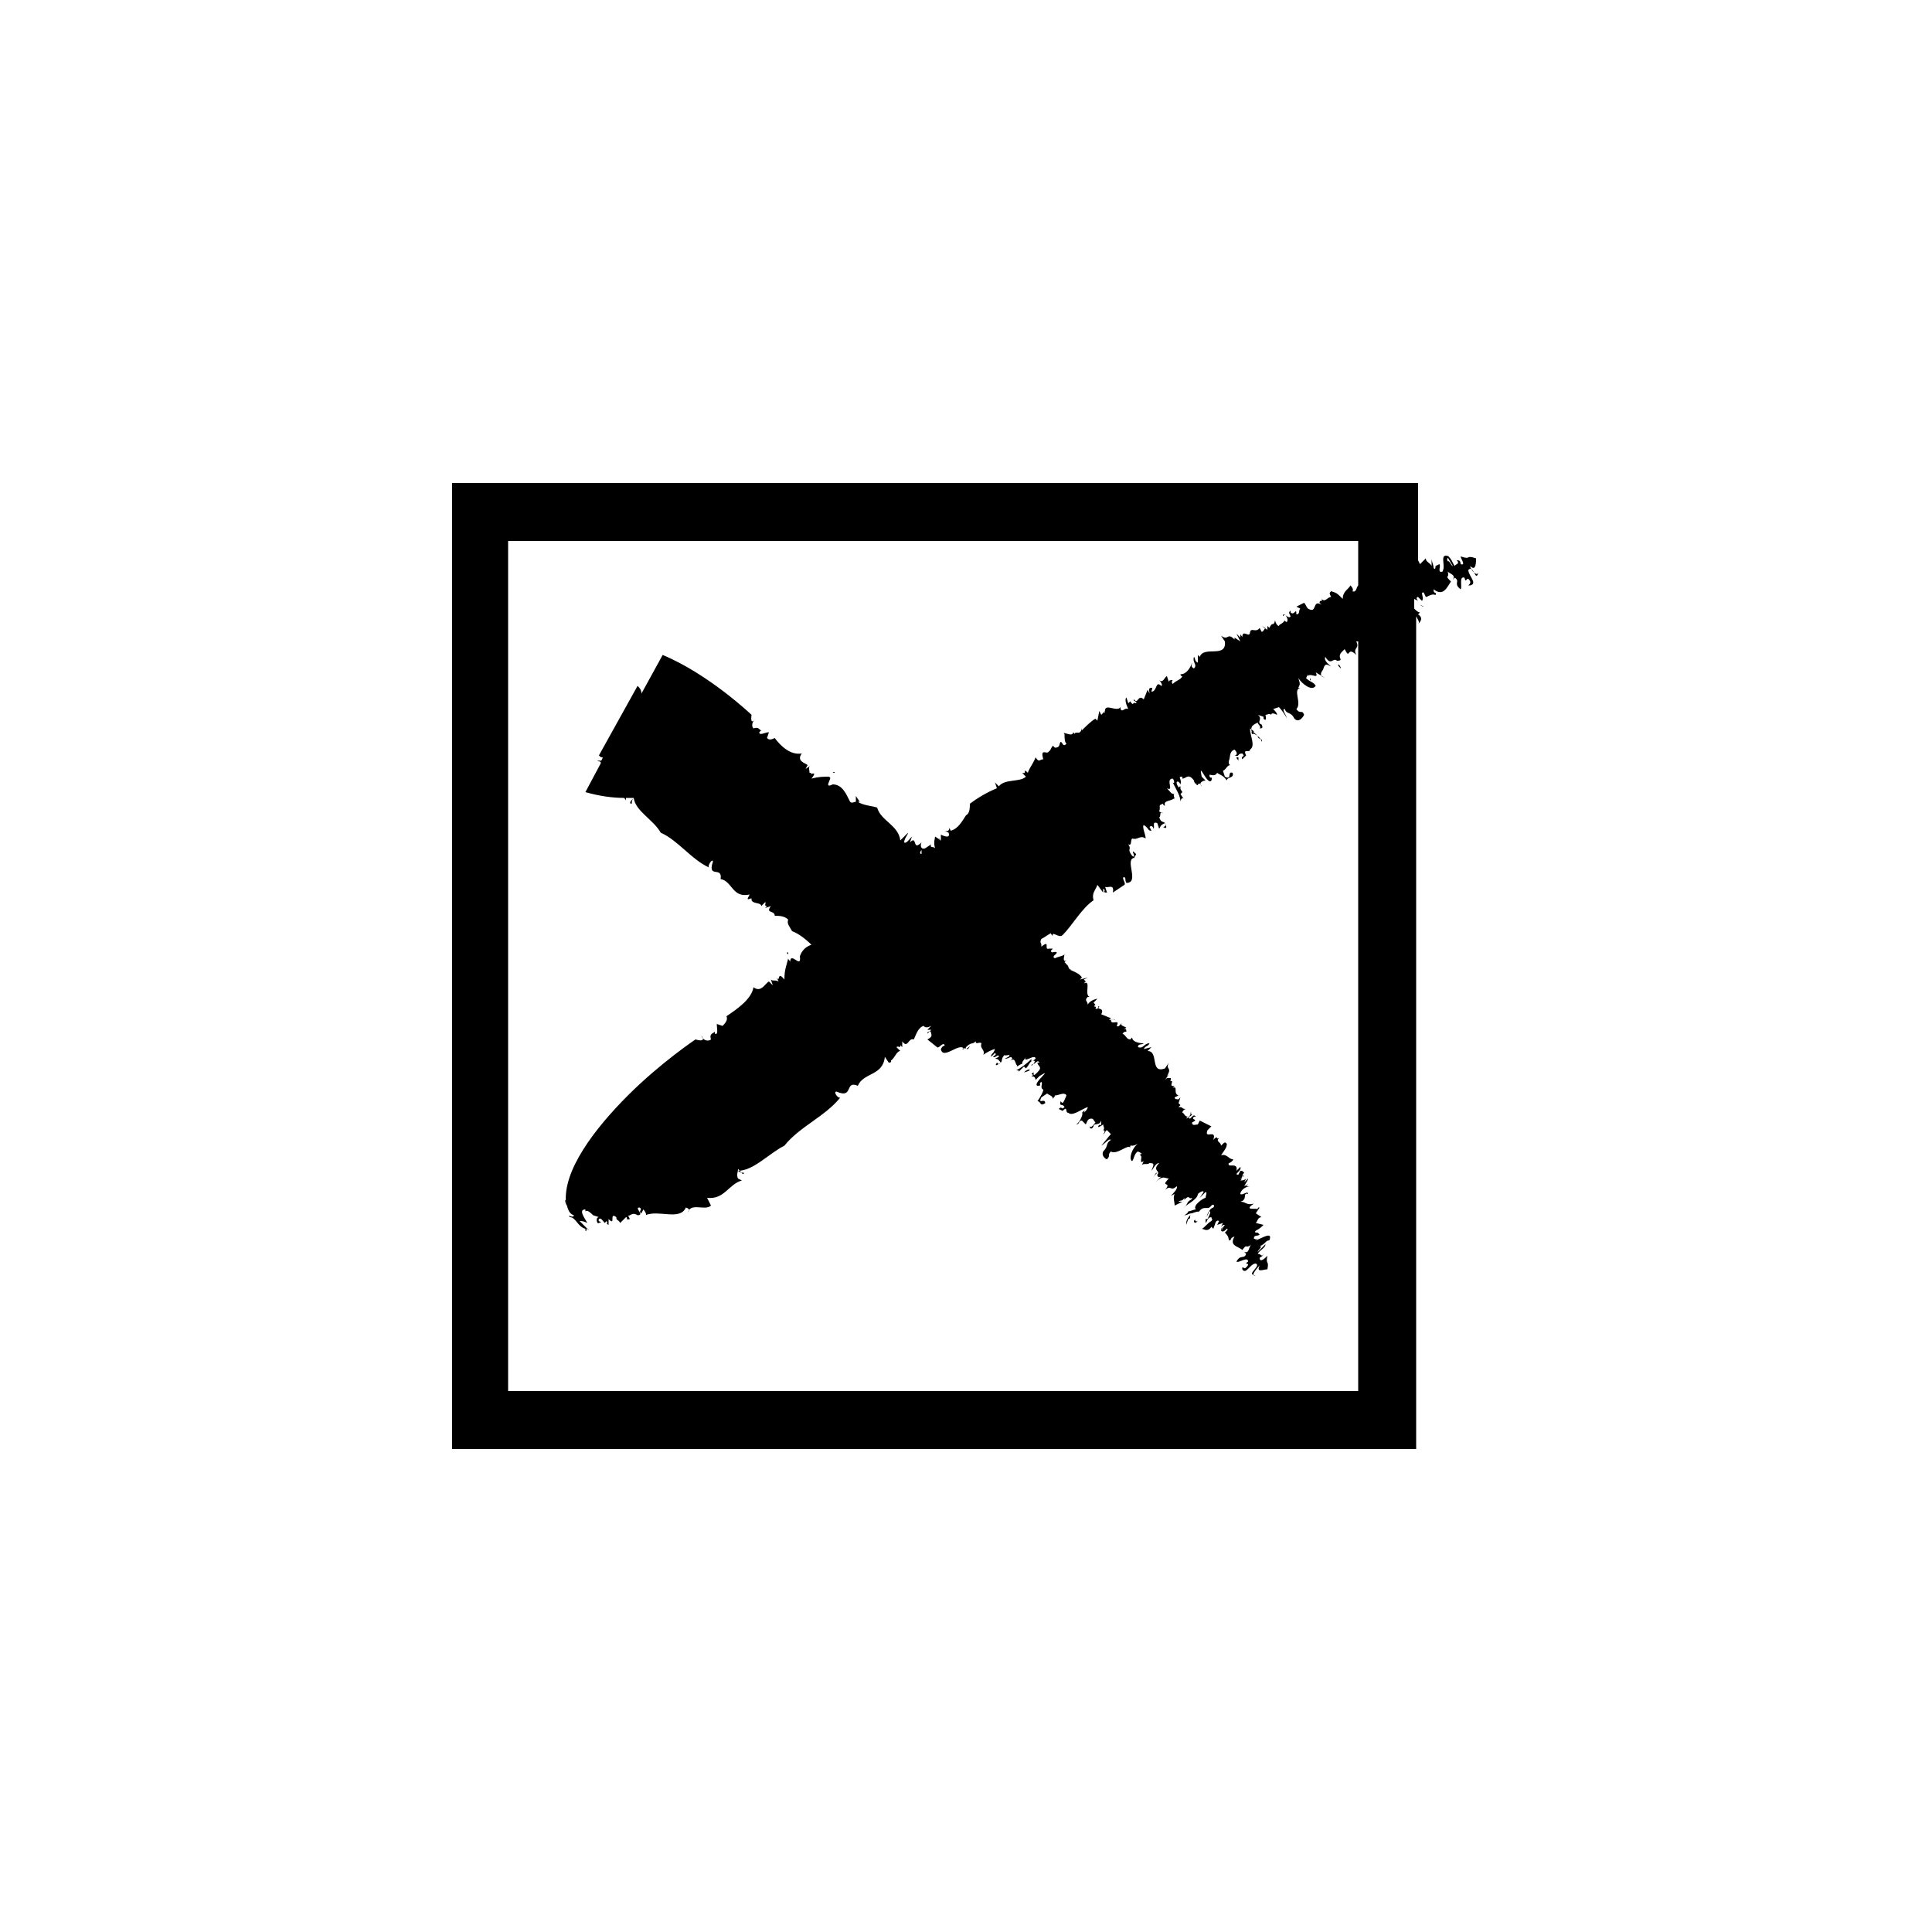
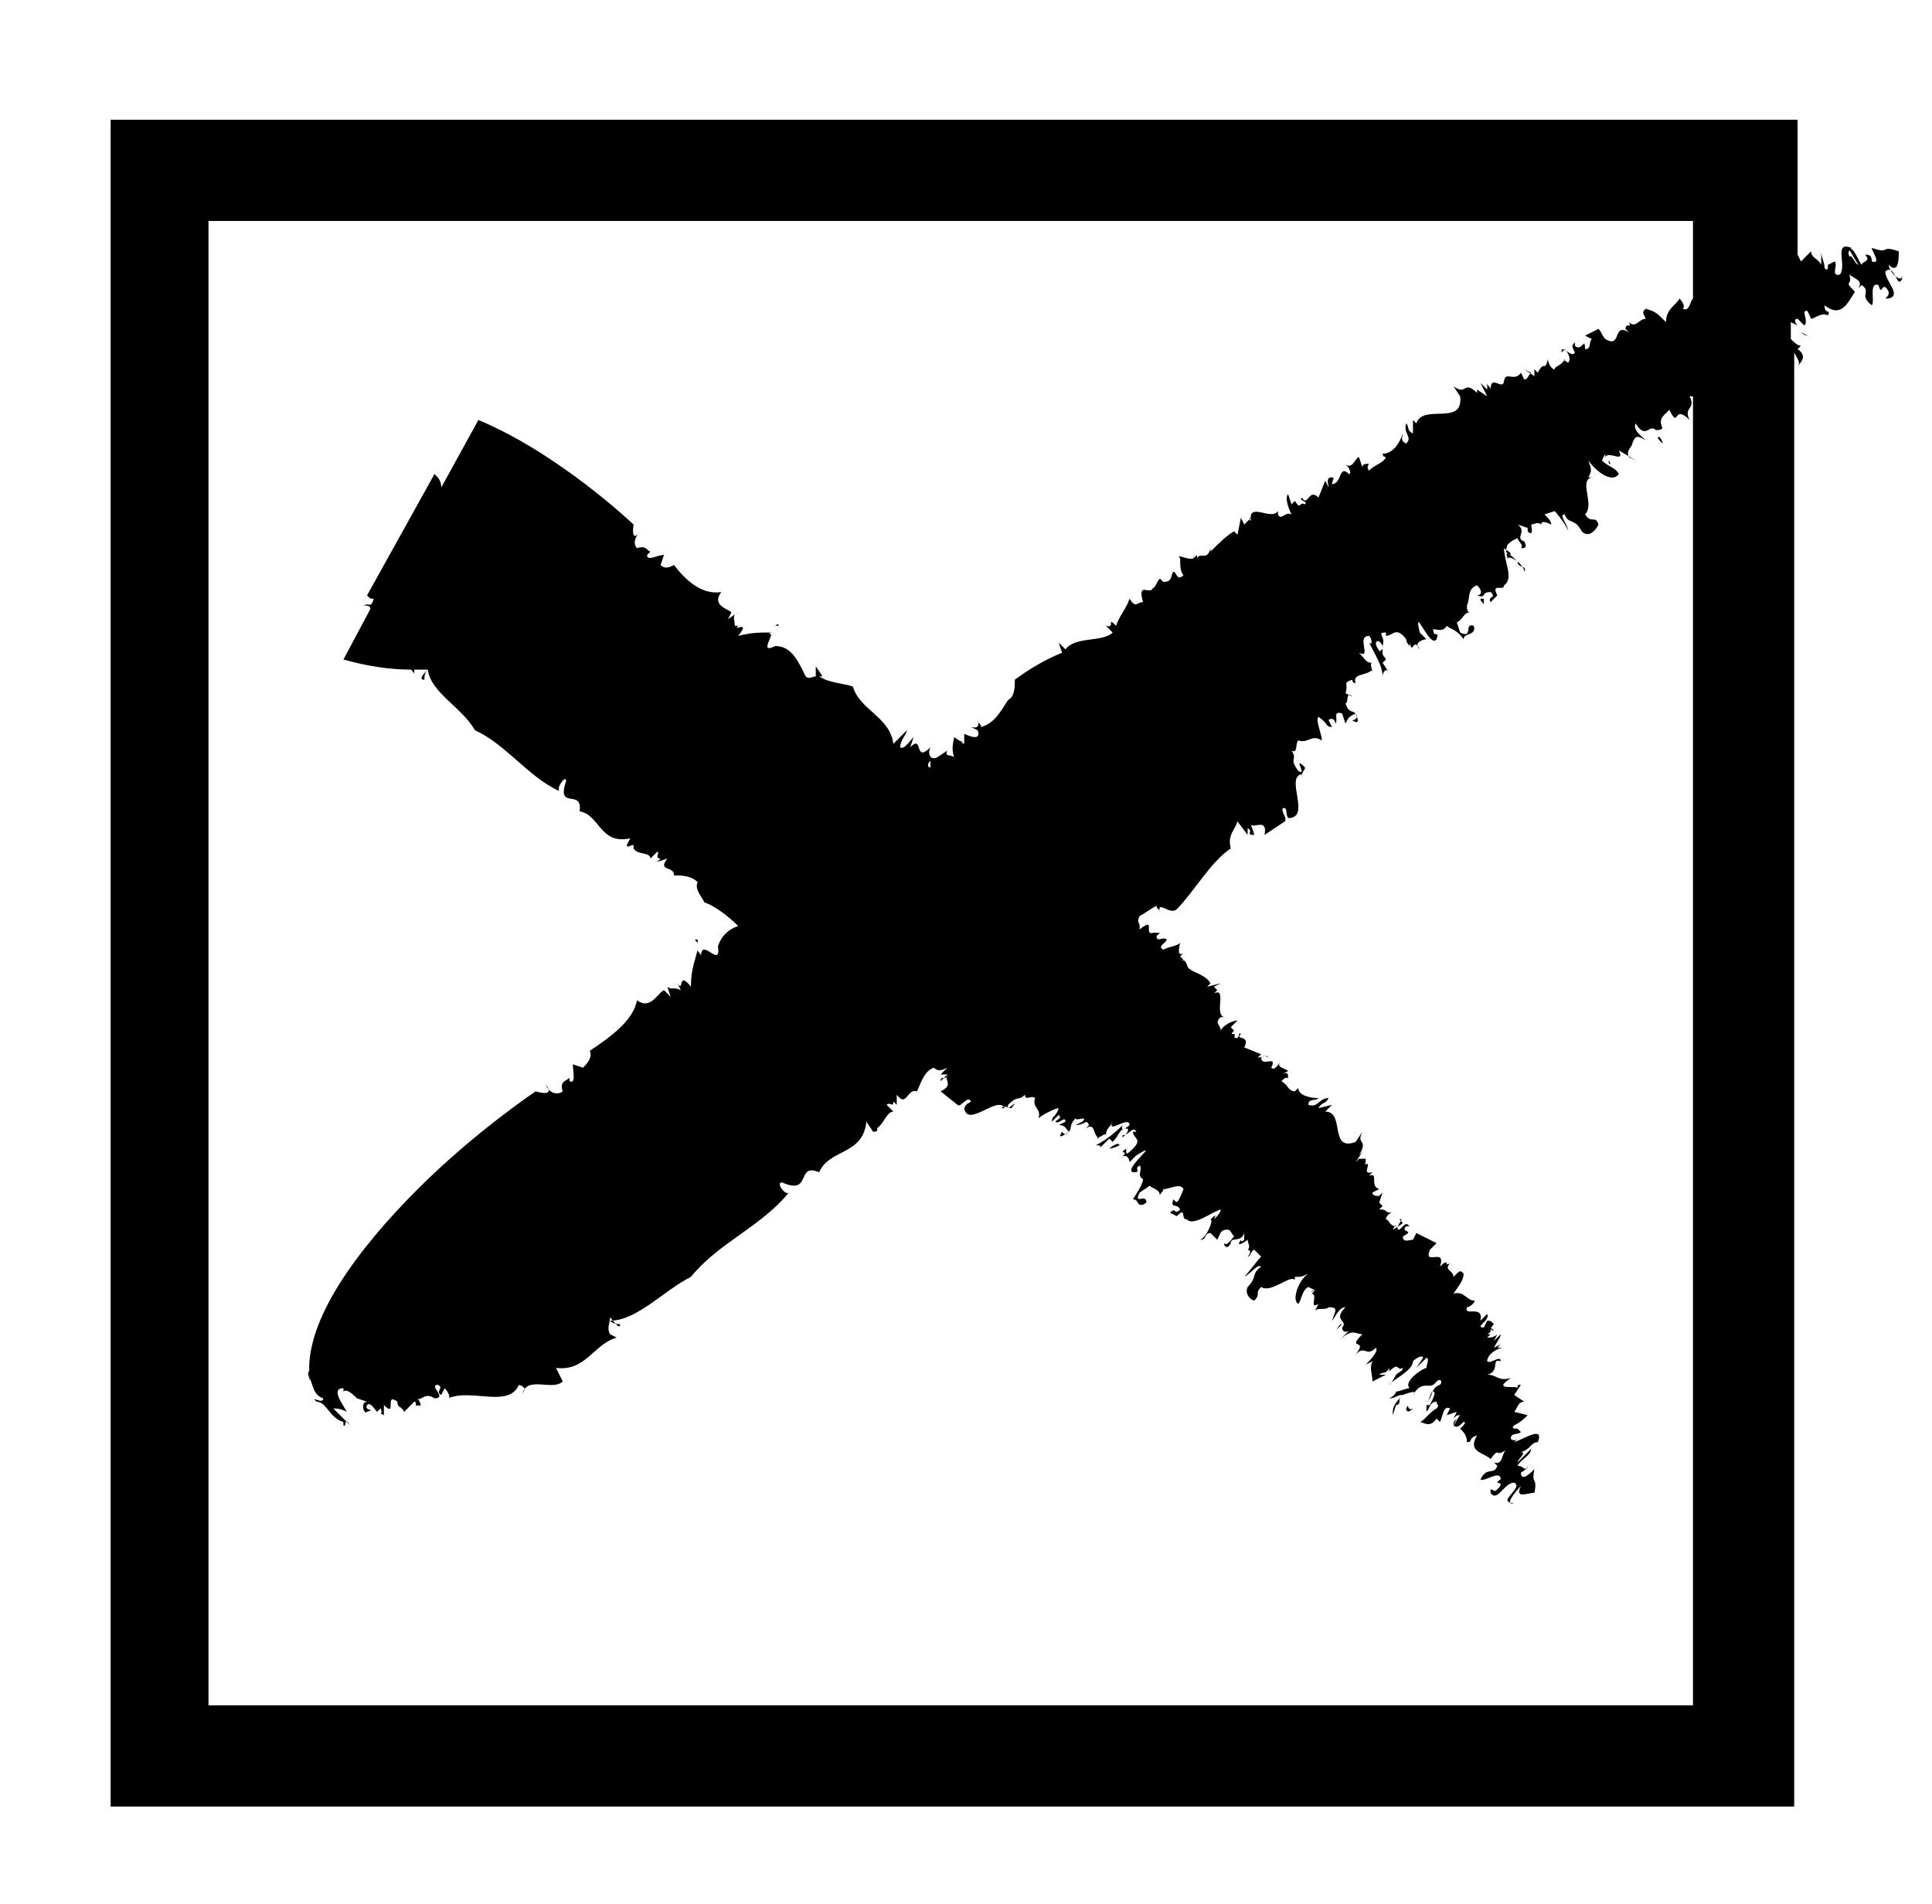
- <svg xmlns="http://www.w3.org/2000/svg" version="1.1" x="0px" y="0px" viewBox="0 0 100 100" enable-background="new 0 0 100 100" xml:space="preserve">
+ <svg xmlns="http://www.w3.org/2000/svg" x="0px" y="0px" viewBox="20.121 21.451 57.263 56.432">
  <path fill="#000000" d="M23.3,75h50V31.9c0.1,0.2,0.2,0.3,0.1,0.4c0.1-0.1,0.3-0.3,0-0.5l0.1-0.1c-0.1,0-0.2-0.1-0.3-0.2v-0.2l0,0  l0-0.3l0.2,0.1c-0.1-0.1-0.1-0.2,0-0.2c0.1,0.1,0.1,0.1,0.2,0.2c0.1-0.1,0-0.3,0-0.4c0.1-0.1,0.1,0,0.2,0.2c0.1,0,0.3-0.2,0.5-0.1  c0.1-0.2-0.1,0-0.1-0.3c0.5,0.4,0.7-0.1,0.9-0.4c-0.4-0.4,0-0.1-0.2-0.6c0,0.2,0.5,0.2,0.3,0.5l0.1-0.1c0.3,0.2-0.1,0.3,0.3,0.6  c0.1-0.1-0.1-0.7,0.2-0.6c0.1,0.4,0.1-0.2,0.3,0.2c0,0.1,0,0.1-0.1,0.2l0.1,0c0.4-0.1-0.1-0.5-0.1-0.8c0.2-0.2,0.3,0.2,0.4,0.3  c0.1,0,0.1-0.1,0.1-0.2c0,0.3-0.4-0.1-0.4-0.3c0.3,0.3,0.3-0.2,0.3-0.4c-0.6-0.2-0.2,0.1-0.8-0.1c0,0.1,0.3,0.5,0,0.4  c0-0.2-0.1-0.2-0.2-0.2c0.2,0.2-0.1,0.2-0.1,0.3c-0.1-0.1-0.2-0.5-0.4-0.5l0.3,0.5c-0.1,0-0.2-0.4-0.3-0.2C75,29,74.8,29,75,28.8  c-0.5-0.2-0.2,0.4-0.3,0.7c0,0,0-0.1,0-0.1c0,0.1,0,0.2-0.1,0.2c-0.2,0,0-0.3-0.1-0.4l-0.2,0.1c0,0,0,0,0,0c0,0.1,0,0.2-0.1,0.1  c0-0.2-0.1-0.3-0.1-0.5l0,0.4c-0.1-0.2-0.3-0.2-0.3-0.4l-0.3,0.3l-0.1-0.2V25h-50V75z M73.3,29.1C73.3,29.1,73.3,29.1,73.3,29.1  L73.3,29.1C73.3,29.1,73.3,29.1,73.3,29.1z M26.3,28h44v2.3c-0.1,0.1-0.1,0.4-0.3,0.3c0.1-0.1-0.1-0.3-0.1-0.3  c-0.1,0.2-0.4,0.3-0.4,0.7c-0.3-0.3-0.3-0.3-0.6-0.4c-0.1,0.1-0.1,0.1,0,0.3c-0.2,0-0.3,0.3-0.5,0.1c0.1,0.2-0.1,0-0.1,0.2l-0.1-0.1  l0.2,0.2c-0.5-0.3-0.2,0.5-0.7,0.2l0-0.1l0,0.1c-0.1-0.1-0.1-0.2-0.2-0.3l-0.4,0.2l0.2,0.1c-0.1,0.1,0,0.3-0.2,0.3  c0-0.4-0.1,0.1-0.3-0.1l0-0.1c-0.1,0.1-0.1,0.1,0,0.3c-0.1,0.2-0.4-0.3-0.4,0l0.1-0.1c0.1,0.1,0.2,0.3,0.1,0.4c0,0-0.2-0.1-0.1-0.1  c-0.1,0.2-0.3,0.2-0.3,0.3c-0.1,0-0.2-0.2-0.2-0.3c-0.1,0.4-0.1,0-0.3,0.4l-0.1-0.1l0,0.2l-0.3-0.2l0.2,0.1  c-0.1,0.1-0.1,0.2-0.2,0.2l-0.1-0.2c-0.2,0.3-0.5-0.1-0.5,0.3c0,0,0-0.1,0-0.1c0,0.4-0.4-0.2-0.4,0.3c0-0.1-0.1-0.1-0.1-0.2l0,0.2  L64,32.8l0.2,0.4L63.9,33l0,0.1c-0.4-0.4-0.3,0.1-0.7-0.2l0.2,0.3c0.1,0.9-1.1,0.2-1.3,0.8L62,33.9l0,0.4c-0.2-0.1-0.1-0.2-0.2-0.3  c-0.1,0.3,0.2,0.4,0,0.6c-0.2-0.1-0.1-0.2-0.1-0.3c-0.1,0.3-0.3,0.6-0.6,0.6c0,0,0,0.1,0.1,0.1c-0.1,0.2-0.3,0.2-0.5,0.4  c-0.1-0.1,0-0.2,0-0.2c-0.1,0-0.2,0-0.2,0.1L60.4,35c-0.1,0-0.2,0.4-0.4,0.2c0.1,0.1,0.2,0.3,0.1,0.3c-0.3-0.3-0.2,0.3-0.5,0.3  c0-0.1,0.1-0.2,0-0.2c-0.2,0-0.1,0.2-0.1,0.3l-0.1-0.2l-0.2,0.5c-0.3-0.3-0.3,0.3-0.5,0c-0.1,0.1,0.2,0.1,0.1,0.2  c-0.2-0.1-0.1,0.2-0.3-0.1l0,0l-0.1,0.1l-0.1-0.3c-0.1,0.1,0,0.4,0.1,0.6c-0.2-0.1-0.3,0.2-0.4,0l0-0.1c-0.2,0.3-0.9-0.3-0.8,0.3  c0,0-0.1-0.1,0-0.1L57,37l-0.1-0.2l-0.1,0.5l-0.1-0.1c-0.2,0.1-0.5,0.4-0.7,0.6l0-0.1c-0.1,0.4-0.3,0.1-0.4,0.3c0,0,0-0.1,0-0.1  L55.5,38l0-0.1c0.1,0.3-0.6-0.1-0.4,0.1c0,0.2,0,0.4,0.1,0.5c-0.2,0.2-0.2-0.1-0.3-0.1c-0.1,0.1,0,0.3-0.3,0.3l-0.1-0.1  c-0.1,0.1-0.1,0.2-0.2,0.3l0-0.1c0,0.4-0.5-0.2-0.3,0.5c-0.2,0-0.2,0.2-0.4-0.1c-0.1,0.3-0.3,0.5-0.4,0.8c-0.3-0.3,0,0.1-0.3,0  l0.2,0.2c-0.3,0.3-1.1,0.1-1.4,0.5l-0.2-0.2l0.1,0.3c-0.5,0.2-1,0.5-1.4,0.8c0,0.2,0,0.5-0.2,0.6l0,0c-0.2,0.3-0.4,0.7-0.8,0.8  c0-0.1-0.1-0.1-0.1-0.2c0.1,0.3-0.2,0.2-0.2,0.2l0.2,0.1c0.1,0.3-0.2,0.2-0.4,0.1l0,0.3c0,0-0.1,0-0.1-0.1l0.1,0.1l-0.3-0.2  c0,0.1-0.1,0.3,0,0.6c-0.1-0.1-0.3,0-0.2-0.2l-0.3,0.2c-0.2,0.1-0.3-0.1-0.2-0.3c-0.5,0.5-0.2-0.4-0.6,0l0.1-0.3  c-0.1,0.1-0.3,0.4-0.4,0.3c0-0.2,0.2-0.4,0.2-0.5l-0.4,0.4c-0.1-0.8-1-1-1.2-1.7c-0.3-0.1-0.7-0.1-1-0.3l0.1,0l-0.2-0.3l0,0.3  c-0.1,0-0.2,0.1-0.3,0c-0.2-0.4-0.4-0.9-0.9-0.9c-0.6,0.3,0.2-0.6-0.3-0.3c0.1,0,0.1-0.1,0.2-0.1c-0.4,0-0.6,0-1,0.1  c0.4-0.5-0.2-0.1,0-0.3L41.9,40c0-0.2-0.1-0.3,0.1-0.4l-0.3,0.2l0.1-0.2c-0.1-0.1-0.6-0.2-0.3-0.6c-0.6,0.1-1.1-0.4-1.4-0.8  c-0.2,0.1-0.3,0.1-0.4,0l0.1-0.3c-0.2,0-0.5,0.2-0.5,0c0,0,0,0,0.1-0.1c-0.1,0-0.1-0.2-0.4-0.1c-0.1-0.1-0.1-0.3,0.1-0.5  c-0.3,0.4-0.2-0.2-0.2-0.2s-2.2-2.1-4.6-3.1l-1.1,2c0-0.2-0.1-0.3-0.2-0.4l-2,3.6c0.1,0.1,0.1,0.1,0.2,0.1c-0.1,0.3-0.1,0.1-0.3,0.2  c0.1,0,0.2,0,0.2,0.1l-0.8,1.5c0.7,0.2,1.4,0.3,2,0.3c0.1,0.1,0.1,0.1,0.1,0.2l0-0.2c0,0,0,0,0.1,0c0.1,0,0.2,0,0.3,0  c-0.1,0.1-0.3,0.3-0.1,0.3c0-0.1,0-0.2,0.1-0.3c0.1,0.7,1,1.1,1.4,1.8c0.9,0.4,1.6,1.4,2.5,1.8c-0.1-0.1,0.2-0.5,0.2-0.3  c-0.3,0.9,0.5,0.2,0.4,0.9c0.6,0.1,0.6,1,1.5,0.8l-0.1,0.2c0,0.1,0.1,0,0.2,0l0,0.1c0.1,0.2,0.5,0.1,0.5,0.3l0.2-0.2  c0.1,0-0.1,0.2,0.1,0.2l-0.1,0.1l0.3-0.1c-0.3,0.4,0.2,0.2,0.2,0.5c0.2,0,0.5,0,0.7,0.2c-0.1,0.2,0.1,0.4,0.2,0.6  c0.3,0.1,0.7,0.4,1,0.7c-0.3,0.1-0.5,0.3-0.6,0.6c0.1,0.7-0.5-0.3-0.5,0.3c0-0.1-0.1-0.1-0.1-0.2c-0.1,0.4-0.2,0.6-0.2,1.1  c-0.4-0.5-0.2,0.2-0.4-0.1l0.1,0.2c-0.2-0.1-0.3,0-0.4-0.1l0.1,0.3l-0.2-0.2c-0.2,0.1-0.4,0.6-0.8,0.3c-0.1,0.6-0.8,1.1-1.4,1.5  c0.1,0.2-0.1,0.4-0.2,0.5l-0.3-0.1c0,0.2,0.1,0.6-0.1,0.5c0,0,0,0,0-0.1c-0.1,0.1-0.3,0.1-0.2,0.4c-0.1,0.1-0.4,0.1-0.5-0.2  c0.3,0.4-0.3,0.2-0.3,0.2s-1.8,1.2-3.5,2.9c-1.7,1.7-3.4,3.9-3.2,5.6c0.1,0.2,0.1,0.5,0.4,0.6c0,0.2-0.4-0.1-0.2,0.1  c0.3,0,0.4,0.5,0.8,0.6l0,0.1c0.1,0.1,0-0.3,0.2,0L30,63.2c0.1,0,0.2,0,0.4,0.1c-0.1-0.2-0.5-0.7-0.1-0.7l0,0.1  c0.1-0.1,0.3,0.1,0.4,0.2l0,0l0.3,0.1c-0.2,0-0.1,0.4,0,0.3c0.3-0.1-0.1,0,0-0.2c0.1-0.1,0.2,0.1,0.3,0.2l0.1-0.1  c0.1,0.2-0.1,0.1,0.1,0.2l0-0.3c0.4,0.4,0-0.4,0.4-0.1c0,0.2,0.1,0.1,0.2,0.3l0.3-0.3c0.1,0,0,0.2,0.1,0.1c0.2,0.1,0-0.2,0-0.2  c0.1,0.1,0.2-0.2,0.5,0c0.4,0-0.2-0.4,0.1-0.4c0.2,0.1-0.1,0.2,0.1,0.3l0.1-0.2c0.1,0.1,0.2,0.3,0.1,0.3c0.7-0.3,1.8,0.3,2.1-0.4  c0.3,0.1,0.1,0.2,0.1,0.3c0.1-0.6,0.9-0.1,1.2-0.4L36.6,62c0.9,0.1,1.1-0.7,1.8-0.9l-0.2-0.1c-0.1-0.2,0-0.3,0-0.5  c0.1,0.1,0.3,0.4,0.3,0.2c-0.1,0-0.2,0-0.3-0.1c0.8,0,1.6-0.9,2.4-1.3c0.8-1,2.1-1.5,2.9-2.5c-0.1,0.1-0.4-0.3-0.2-0.3  c0.9,0.4,0.4-0.6,1.1-0.3c0.3-0.7,1.3-0.5,1.4-1.5L46,55c0.2,0,0.1-0.1,0.1-0.2l0,0.1c0.2-0.1,0.3-0.5,0.5-0.5l-0.2-0.2  c0.1-0.1,0.2,0.1,0.2-0.1l0.1,0.1l0-0.3c0.3,0.4,0.3-0.2,0.6-0.1c0.1-0.2,0.2-0.6,0.5-0.7c0.1,0.1,0.2,0.1,0.4,0L48,53.3l0.2,0  c0,0.2-0.2,0-0.2,0.2l0.2-0.2c-0.1,0.2,0.2,0.3-0.2,0.5l0.5,0.4c0.1,0.1,0.3-0.3,0.4-0.1c-0.1,0.1-0.1,0-0.2,0.2  c0.1,0.6,1-0.4,1.2,0l-0.1,0c0.1-0.1,0.2,0,0.3,0c0.3-0.4-0.2,0.2-0.1-0.1c0.3-0.3,0.3-0.1,0.5-0.3c0,0.2,0.2,0,0.3,0.1  c-0.1,0.3,0.2,0.3,0.1,0.6c0.1-0.1,0.5-0.3,0.6-0.3c-0.1,0.3-0.2,0.2-0.2,0.4l0.2-0.2c0.1,0.1,0,0.1-0.1,0.2c0.1,0.1,0.3-0.2,0.3,0  l-0.2,0.1c0.2,0,0.2,0.1,0.3,0.2c-0.1,0.1-0.1,0.1-0.2,0c-0.2,0.3,0.2,0,0.2,0c0.1-0.1,0-0.2,0.2-0.4c0,0.1,0.4-0.1,0.2,0.1  l-0.2,0.1c0.3,0,0.3-0.2,0.4,0c0,0-0.1,0.1-0.1,0.1c0.3-0.2,0.2,0.2,0.4,0.3l-0.1,0c0.1,0,0.3-0.2,0.3-0.1c0-0.2,0.1-0.2,0.2-0.4  c-0.2,0.4,0.5-0.2,0.5,0.1c-0.1,0.1-0.3,0.2-0.2,0c-0.3,0.3-0.6,0.5-0.8,0.6c0.1,0,0.2,0,0.1,0.1l0.3-0.3c0,0,0.1,0.1,0.1,0.1  c0.2-0.2,0.2-0.4,0.4-0.4c0.2,0-0.2,0.4-0.1,0.2c0.2,0,0.3-0.3,0.4-0.1c0,0-0.1,0-0.1,0c0,0.2,0.3,0.2,0,0.5  c-0.1,0.1-0.2,0.2-0.2,0.1l0-0.1c-0.3,0.2,0.2,0-0.2,0.3c0.2-0.2,0.3,0,0.3,0.1l0.2-0.2c0.8-0.5-0.4,0.4-0.1,0.5  c0.3,0,0-0.1,0.2-0.2c0.1,0.1-0.1,0.3,0.1,0.4c0,0.1-0.1,0.3-0.3,0.6c0.2,0,0.1,0.3,0.4,0.1c0-0.3-0.4,0.1-0.2-0.3l0.3-0.2  c0.1,0.1,0.3,0.1,0.3,0.3c0-0.1,0.1-0.1,0.1-0.2c0.2,0,0.5-0.2,0.6,0C55,57.2,55,57.1,54.9,57c-0.1,0.3,0.1,0.1,0.2,0.3  c-0.2,0.2-0.1-0.1-0.3,0.1l0.2,0.1c0,0,0,0,0,0c0.3-0.3,0.1,0.1,0.3,0.1c0.2,0.2,0.7-0.2,1-0.3c0,0.1-0.1,0.2-0.2,0.3  c0.1-0.2,0-0.1-0.1,0c0.1,0-0.1,0.5-0.3,0.6c0.2,0,0.1-0.2,0.3-0.2l0.2,0.2c0.1-0.2,0.1-0.3,0.3-0.3c0.1,0,0.1,0.1,0.2,0.2  c-0.1,0.1-0.2,0.3-0.3,0.2c0,0.1,0.1,0.2,0.2,0c0-0.2,0.3,0,0.4-0.3l0,0.2c0,0-0.1,0.1-0.1,0c-0.2,0.3,0.2,0,0.2,0  c0,0.1,0.1,0.2,0,0.3c0.1,0,0.1,0.1,0,0.2c0.1,0,0.1-0.2,0.2-0.2l0.2,0.2c-0.1,0.1-0.4,0.5-0.5,0.6c0.2-0.1,0.4-0.4,0.5-0.3  c-0.3,0.2-0.1,0.3-0.4,0.6c-0.1,0.2,0.1,0.4,0.2,0.4c0.2-0.2,0-0.2,0.2-0.4c0.3,0.2,0.9-0.4,1-0.2l0-0.1c0.2,0,0.2,0,0.4-0.1  c-0.3,0.2-0.5,0.8-0.3,0.9c0.1-0.1,0.1-0.4,0.3-0.5l0.2,0.1c0,0-0.1,0.1-0.1,0.1c0.2,0-0.1,0.5,0.2,0.3L59,60.5l0.1-0.2  c0.1-0.1,0.3,0,0.4-0.1c0.3,0,0.2,0.1,0.1,0.4c0.1-0.1,0.2-0.4,0.4-0.4c-0.4,0.4,0.1,0.4-0.1,0.6c0,0,0,0.2,0.2,0.1l-0.3,0.3  c0.4-0.4,0.5-0.2,0.7-0.2c-0.5,0.5,0.2,0.1-0.2,0.6c0.3-0.3,0.3,0.1,0.6-0.2c0.1,0.1-0.2,0.4-0.3,0.5l0.2-0.1c-0.1,0.2,0,0.4,0,0.6  l0.4-0.2L61,62.2c0.1-0.1,0.2,0,0.3-0.2l0,0.1c0.3-0.3,0.2,0,0.4-0.1c0,0.1-0.1,0.1-0.2,0.2c0,0-0.1,0.2-0.2,0.3  c0-0.1,0.7-0.4,0.7-0.7c0.1-0.1,0.3-0.2,0.3-0.1l-0.2,0.3l0.3-0.3c0.1,0,0,0.2,0,0.3c-0.1,0-0.7,0.4-0.5,0.6c-0.1,0-0.3,0.1-0.4,0.1  c0,0,0,0.1-0.2,0.2c0.2,0,0.2-0.1,0.4-0.1c-0.3,0.3-0.3,0.4-0.3,0.6l0.1-0.3c0,0,0.1,0,0.1-0.1c0-0.1,0-0.1,0.1-0.2  c0,0,0.5-0.2,0.3,0c0.3-0.5,0.5-0.1,0.7-0.4c0.1-0.1,0.2,0,0.1,0.1c-0.3,0.1-0.2,0.4-0.4,0.5c0.1,0,0.1-0.3,0.2-0.3  c0.1,0,0,0.2-0.1,0.4l-0.1,0l0,0.2c0.1-0.1,0.1-0.3,0.3-0.3c0,0.1,0.1,0.1,0,0.2c-0.2,0.1-0.4,0.4-0.5,0.4c0.1,0,0.3,0.2,0.5-0.1  l0.1,0.1c0.1-0.2,0.1-0.5,0.3-0.4L63,63.4l0.3-0.1l-0.1,0.2c0.1-0.1,0.1-0.1,0.2-0.1c-0.1,0.1-0.1,0.2-0.2,0.3  c0.1,0.1,0.2,0,0.3-0.1c0.1,0,0,0.1-0.1,0.2c0.1,0.1,0.2,0.2,0.2,0.4c0.2,0,0-0.1,0.3-0.2c-0.3,0.5,0.2,0.5,0.4,0.7  c0.3-0.4,0.1,0,0.5-0.3c-0.2,0.1-0.1,0.5-0.4,0.4l0.1,0.1c-0.1,0.3-0.3,0-0.5,0.4c0.1,0.1,0.6-0.3,0.6,0c-0.3,0.2,0.2,0-0.1,0.3  c-0.1,0.1-0.1,0-0.2,0l0,0.1c0.2,0.3,0.4-0.3,0.7-0.3c0.2,0.1-0.1,0.3-0.2,0.5c0,0.1,0.1,0.1,0.2,0.1c-0.3,0.1,0-0.3,0.2-0.5  c-0.2,0.4,0.2,0.2,0.4,0.2c0.1-0.5-0.1-0.2,0-0.7c-0.1,0.1-0.4,0.4-0.4,0.1c0.2-0.1,0.2-0.2,0.2-0.2c-0.1,0.2-0.1,0-0.3,0  c0.1-0.2,0.4-0.3,0.4-0.5l-0.4,0.4c0-0.1,0.3-0.3,0.1-0.3c0.3-0.1,0.3-0.3,0.5-0.3c0.2-0.5-0.4-0.1-0.7,0c0,0,0.1-0.1,0.1-0.1  c-0.1,0.1-0.2,0-0.2,0c0-0.2,0.2-0.1,0.3-0.2l-0.1-0.1c0,0,0,0,0,0c-0.1,0-0.2,0-0.1-0.1c0.2-0.1,0.3-0.2,0.4-0.3L65,63.3  c0.1-0.1,0.1-0.3,0.3-0.3l-0.3-0.2l0.2-0.3c-0.1,0-0.1,0-0.1,0.1c0-0.1-0.8,0.1-0.2-0.3c-0.4,0.1-0.4-0.1-0.7-0.1  c0.4-0.1,0.1-0.5,0.4-0.4c0-0.2-0.3,0.1-0.4,0c0-0.2,0.3-0.4,0.5-0.4l-0.2,0l0.1-0.1l-0.2,0.1c0.1-0.2,0.2-0.3,0.2-0.4l-0.2,0.2  l0.1-0.2c-0.1,0.1-0.2,0.1-0.3,0.1l0.1-0.1l-0.1,0c0.2-0.1,0-0.1,0.2-0.3c-0.1-0.1-0.1-0.1-0.2-0.1l-0.1,0.2c-0.3,0,0.2-0.2,0.1-0.4  l-0.2,0.2c0.1-0.5-0.5-0.1-0.4-0.4c0.1,0,0.3-0.2,0.2-0.2c-0.2,0-0.3-0.3-0.6-0.2c0.2-0.3,0.3-0.4,0.3-0.6c-0.1-0.1-0.1-0.1-0.3,0.1  c0-0.2-0.3-0.2-0.1-0.4c-0.2,0.1,0-0.1-0.2,0l0.1-0.1l-0.2,0.2c0.2-0.6-0.5,0-0.3-0.5l0.1,0l-0.1,0c0.1-0.1,0.1-0.1,0.2-0.2L62.1,58  l-0.1,0.2c-0.1,0-0.3,0.1-0.3-0.1c0.4-0.2-0.1-0.1,0.1-0.3l0.1,0c-0.1-0.1-0.1-0.1-0.3,0.1c-0.2,0,0.2-0.4,0-0.3l0.1,0.1  c-0.1,0.1-0.3,0.2-0.3,0.2c0,0,0.1-0.2,0.1-0.1c-0.2,0-0.2-0.2-0.3-0.2c0-0.1,0.1-0.2,0.2-0.2c-0.3,0-0.1-0.1-0.4-0.1l0.1-0.1  L61,57.1l0.1-0.3L61,56.9c-0.1,0-0.2,0-0.2-0.1l0.2-0.1c-0.3-0.1,0-0.5-0.3-0.4c0,0,0.1-0.1,0.1-0.1c-0.4,0.1,0.1-0.4-0.3-0.2  c0.1,0,0.1-0.1,0.1-0.2l-0.2,0l0.2-0.2l-0.3,0.3l0.2-0.3l-0.1,0.1c0.3-0.5-0.1-0.3,0.1-0.7l-0.2,0.3c-0.8,0.3-0.3-0.9-0.9-0.9  l0.2-0.2l-0.4,0.1c0.1-0.2,0.2-0.1,0.3-0.3c-0.3,0-0.3,0.3-0.6,0.2c0-0.2,0.2-0.1,0.3-0.2c-0.3,0-0.6-0.1-0.6-0.3  c0,0-0.1,0.1-0.1,0.1c-0.2,0-0.2-0.2-0.4-0.3c0.1-0.1,0.1-0.1,0.2-0.1c0-0.1,0-0.2-0.2-0.1l0.2-0.1c-0.1-0.1-0.4-0.1-0.2-0.3  c-0.1,0.1-0.2,0.3-0.3,0.2c0.2-0.4-0.3,0-0.3-0.3c0.1-0.1,0.2,0,0.2,0c0-0.1-0.2,0-0.3,0l0.1-0.1L57,52.5c0.2-0.4-0.3-0.2-0.1-0.4  c-0.1-0.1,0,0.2-0.2,0.1c0.1-0.2-0.2,0,0-0.2l0,0l-0.1-0.1l0.2-0.2c-0.1,0-0.4,0.1-0.5,0.3c0-0.2-0.2-0.2,0-0.4l0.1,0  c-0.3-0.1,0.1-0.9-0.3-0.7c0,0,0.1-0.1,0.1-0.1l-0.1-0.1l0.2-0.1l-0.4,0.1l0.1-0.1c-0.1-0.2-0.4-0.3-0.6-0.4l0.1,0  c-0.3,0-0.1-0.3-0.4-0.3c0,0,0,0,0.1,0l-0.1-0.1l0.1-0.1c-0.3,0.2,0-0.6-0.1-0.3c-0.1,0.1-0.3,0.1-0.5,0.2c-0.2-0.1,0.1-0.2,0.1-0.3  c-0.1-0.1-0.3,0.1-0.3-0.1l0.1-0.1c-0.1,0-0.2,0-0.3,0l0.1,0c-0.3,0.1,0.1-0.5-0.4-0.1c0,0,0,0,0-0.1c0,0,0,0,0,0c0,0,0,0,0,0  c0-0.1-0.1-0.1,0-0.3c0.2-0.1,0.3-0.2,0.5-0.3c0,0.1,0.1,0.1,0.1,0.2c-0.1-0.4,0.3,0.1,0.5-0.1c0.5-0.5,1-1.4,1.6-1.8  c-0.1-0.4,0.1-0.5,0.2-0.8l0.3,0.4l0-0.2c0.2,0.1-0.1,0.2,0.2,0.2l-0.1-0.3c0.1,0.1,0.5-0.2,0.4,0.3l0.6-0.4c0.1-0.1-0.2-0.4,0-0.4  c0.1,0.1,0,0.1,0.1,0.3c0.7,0-0.1-1.2,0.4-1.3l0,0.1c0-0.2,0.1-0.2,0.1-0.3c-0.4-0.4,0.1,0.3-0.2,0.1c-0.3-0.4,0-0.3-0.2-0.6  c0.2,0.1,0.1-0.2,0.2-0.3c0.3,0.1,0.4-0.2,0.7,0c0-0.2-0.2-0.6-0.1-0.7c0.3,0.2,0.2,0.3,0.4,0.3l-0.1-0.2c0.1-0.1,0.2,0,0.2,0.1  c0.1-0.1-0.1-0.4,0.2-0.3l0.1,0.3c0.1-0.2,0.1-0.2,0.3-0.3c0.1,0.1,0,0.2-0.1,0.2c0.3,0.2,0.1-0.2,0.1-0.2c-0.1-0.1-0.2,0-0.3-0.3  c0.1,0,0-0.4,0.2-0.2L60,42c0.1-0.3-0.1-0.3,0.2-0.4c0,0,0,0.1,0.1,0.1c-0.1-0.3,0.3-0.2,0.5-0.4l0,0.1c0-0.1-0.1-0.3,0-0.3  c-0.2,0-0.2-0.1-0.4-0.3c0.4,0.2-0.1-0.5,0.3-0.5c0.1,0.1,0.1,0.3,0,0.2c0.2,0.4,0.4,0.7,0.4,1c0-0.1,0.1-0.3,0.2-0.1l-0.2-0.3  c0,0,0.1-0.1,0.1-0.1c-0.1-0.2-0.3-0.3-0.3-0.5c0.1-0.2,0.3,0.3,0.2,0.1c0.1-0.3-0.2-0.4,0.1-0.4c0,0,0,0.1,0,0.1  c0.2,0,0.3-0.3,0.6,0.1c0,0.1,0.1,0.2,0.1,0.2l0-0.1c0.1,0.4,0.1-0.2,0.3,0.2c-0.2-0.2,0.1-0.3,0.2-0.3l-0.2-0.2  c-0.2-0.9,0.3,0.5,0.5,0.2c0.1-0.3-0.1,0-0.1-0.3c0.1,0,0.3,0.1,0.4-0.1c0.1,0.1,0.3,0.1,0.5,0.4c0-0.2,0.4-0.1,0.3-0.4  c-0.3-0.1,0,0.4-0.4,0.2l-0.1-0.3c0.2-0.1,0.2-0.3,0.4-0.3c-0.1,0-0.1-0.1-0.1-0.2c0.1-0.2,0-0.5,0.3-0.6c0.2,0.2,0.1,0.3,0,0.3  c0.3,0.1,0.1-0.1,0.4-0.1c0.2,0.2-0.1,0.1,0,0.3l0.2-0.2c0,0,0,0,0,0c-0.2-0.4,0.2-0.1,0.2-0.3c0.3-0.2,0-0.7,0-1.1  c0.1,0.1,0.2,0.1,0.2,0.2c-0.2-0.1-0.1,0-0.1,0.1c0.1-0.1,0.5,0.2,0.5,0.4c0.1-0.2-0.2-0.1-0.2-0.3L65,38c-0.2-0.2-0.3-0.1-0.2-0.4  c0.1-0.1,0.1-0.1,0.3-0.2c0,0.1,0.2,0.2,0.1,0.3c0.1,0,0.2,0,0.1-0.2c-0.3-0.1,0.1-0.3-0.2-0.5l0.3,0.1c0,0,0,0.1,0,0.1  c0.2,0.2,0.1-0.2,0.1-0.2c0.1,0,0.2-0.1,0.3,0c0-0.1,0.1-0.1,0.3,0c0-0.1-0.1-0.2-0.2-0.3l0.3-0.1c0.1,0.1,0.4,0.5,0.4,0.6  c0-0.2-0.3-0.5-0.1-0.5c0.1,0.3,0.3,0.1,0.5,0.5c0.2,0.2,0.4,0,0.5-0.2c-0.1-0.3-0.2,0-0.4-0.3c0.3-0.3-0.2-1,0.2-1.1l-0.1,0  c0.1-0.2,0.1-0.2,0-0.5c0.2,0.3,0.7,0.7,0.9,0.4c-0.1-0.2-0.3-0.2-0.5-0.4l0.1-0.2c0,0,0,0.1,0,0.1c0.1-0.2,0.6,0.2,0.4-0.2l0.5,0.3  l-0.2-0.1c-0.1-0.2,0.1-0.3,0.1-0.4c0.1-0.3,0.2-0.2,0.4-0.1c-0.1-0.1-0.4-0.3-0.3-0.5c0.3,0.5,0.4,0,0.6,0.2c0.1,0,0.3,0,0.1-0.2  l0.2,0.3c-0.3-0.4-0.1-0.5,0.1-0.7c0.3,0.6,0.1-0.2,0.6,0.3c-0.2-0.4,0.2-0.3,0-0.7c0,0,0.1,0,0.1,0V72h-44V28z M47.7,44  C47.7,44.1,47.7,44.1,47.7,44c0,0.1,0,0.1,0,0.2C47.6,44.2,47.6,44.1,47.7,44L47.7,44z M42.3,48.5c-0.1,0-0.1,0-0.2,0.1L42.3,48.5  L42.3,48.5C42.3,48.5,42.3,48.5,42.3,48.5z" />
  <path fill="#000000" d="M60.7,35c0,0.1,0,0.1,0,0.1C60.7,35.1,60.7,35,60.7,35z" />
  <path fill="#000000" d="M73.7,31.4l-0.2-0.1C73.5,31.3,73.6,31.4,73.7,31.4z" />
  <path fill="#000000" d="M74.3,29.2c0,0,0,0.1,0,0.1C74.3,29.2,74.3,29.2,74.3,29.2z" />
  <path fill="#000000" d="M29.3,62.4l0-0.3C29.2,62.1,29.3,62.3,29.3,62.4z" />
  <path fill="#000000" d="M30.4,63.3C30.4,63.3,30.4,63.3,30.4,63.3C30.4,63.3,30.4,63.3,30.4,63.3L30.4,63.3z" />
  <path fill="#000000" d="M41.3,49.3L41.3,49.3C41.3,49.2,41.3,49.2,41.3,49.3L41.3,49.3z" />
  <path fill="#000000" d="M40.8,49.4c0,0,0-0.1,0-0.1C40.7,49.3,40.7,49.3,40.8,49.4z" />
  <path fill="#000000" d="M61.1,34.8C61.1,34.8,61.1,34.8,61.1,34.8C61.1,34.8,61.1,34.8,61.1,34.8z" />
  <polygon fill="#000000" points="61.1,41 61.1,41 61.1,41 " />
  <path fill="#000000" d="M61.1,40.7c-0.1,0-0.1,0.2,0,0.3C61.1,40.9,61.1,40.9,61.1,40.7z" />
  <polygon fill="#000000" points="64,39.2 64,39.2 64,39.2 " />
  <polygon fill="#000000" points="59.5,42.7 59.5,42.7 59.5,42.7 " />
  <path fill="#000000" d="M64.1,39.2l-0.1,0c0,0.1,0.1,0.1,0.1,0.2L64.1,39.2z" />
  <path fill="#000000" d="M59.5,42.7c0,0,0.1,0.1,0.2,0.2C59.6,42.8,59.5,42.7,59.5,42.7z" />
  <path fill="#000000" d="M67.8,35.1L67.8,35.1C67.8,35.3,67.9,35.2,67.8,35.1z" />
  <path fill="#000000" d="M69.4,34.6c0-0.1-0.1-0.2-0.1-0.2C69.2,34.4,69.3,34.5,69.4,34.6z" />
  <path fill="#000000" d="M64.3,60.8L64.3,60.8c0,0,0,0.1,0.1,0.1L64.3,60.8z" />
  <path fill="#000000" d="M58.3,53.4c0,0-0.1,0-0.1,0C58.2,53.4,58.3,53.4,58.3,53.4z" />
  <path fill="#000000" d="M63.3,63.5c-0.1,0.1-0.1,0.1-0.1,0.2L63.3,63.5z" />
  <path fill="#000000" d="M65.2,63.5c0,0-0.1,0-0.1,0C65.2,63.5,65.2,63.6,65.2,63.5z" />
  <path fill="#000000" d="M62,63.2c-0.2,0.1-0.1-0.2-0.2,0C61.8,63.2,61.8,63.4,62,63.2z" />
  <path fill="#000000" d="M43.2,40.5L43.2,40.5C43.2,40.5,43.3,40.5,43.2,40.5L43.2,40.5z" />
  <path fill="#000000" d="M43.1,40c0,0,0.1,0,0.1,0C43.2,39.9,43.1,40,43.1,40z" />
  <path fill="#000000" d="M58.5,53.7C58.5,53.7,58.5,53.7,58.5,53.7C58.5,53.7,58.5,53.7,58.5,53.7z" />
  <polygon fill="#000000" points="53,55.5 53,55.5 53,55.5 " />
  <path fill="#000000" d="M53.3,55.4c0-0.1-0.2,0-0.3,0.1C53,55.5,53.1,55.5,53.3,55.4z" />
  <polygon fill="#000000" points="55,57.6 55,57.5 55,57.5 " />
  <polygon fill="#000000" points="51.3,54.6 51.3,54.6 51.3,54.6 " />
  <path fill="#000000" d="M55,57.6L55,57.6c-0.1,0-0.1,0-0.2,0L55,57.6z" />
  <path fill="#000000" d="M51.3,54.6c0,0-0.1,0.1-0.1,0.2C51.2,54.8,51.2,54.7,51.3,54.6z" />
  <path fill="#000000" d="M61.4,62.2L61.4,62.2C61.3,62.1,61.3,62.1,61.4,62.2L61.4,62.2z" />
  <path fill="#000000" d="M61.5,62.8C61.5,62.8,61.5,62.8,61.5,62.8C61.4,62.8,61.5,62.8,61.5,62.8z" />
  <path fill="#000000" d="M59.1,59.7C59,59.7,59,59.7,59.1,59.7C58.9,59.8,59,59.7,59.1,59.7z" />
  <path fill="#000000" d="M60.8,62.3C60.8,62.3,60.8,62.3,60.8,62.3L60.8,62.3L60.8,62.3z" />
  <path fill="#000000" d="M61.7,63.2C61.7,63.2,61.7,63.2,61.7,63.2C61.6,63.2,61.6,63.2,61.7,63.2C61.7,63.2,61.7,63.2,61.7,63.2z" />
  <path fill="#000000" d="M59.7,60.9c0.1-0.1,0.1-0.1,0.2-0.2C59.8,60.7,59.8,60.8,59.7,60.9z" />
</svg>
